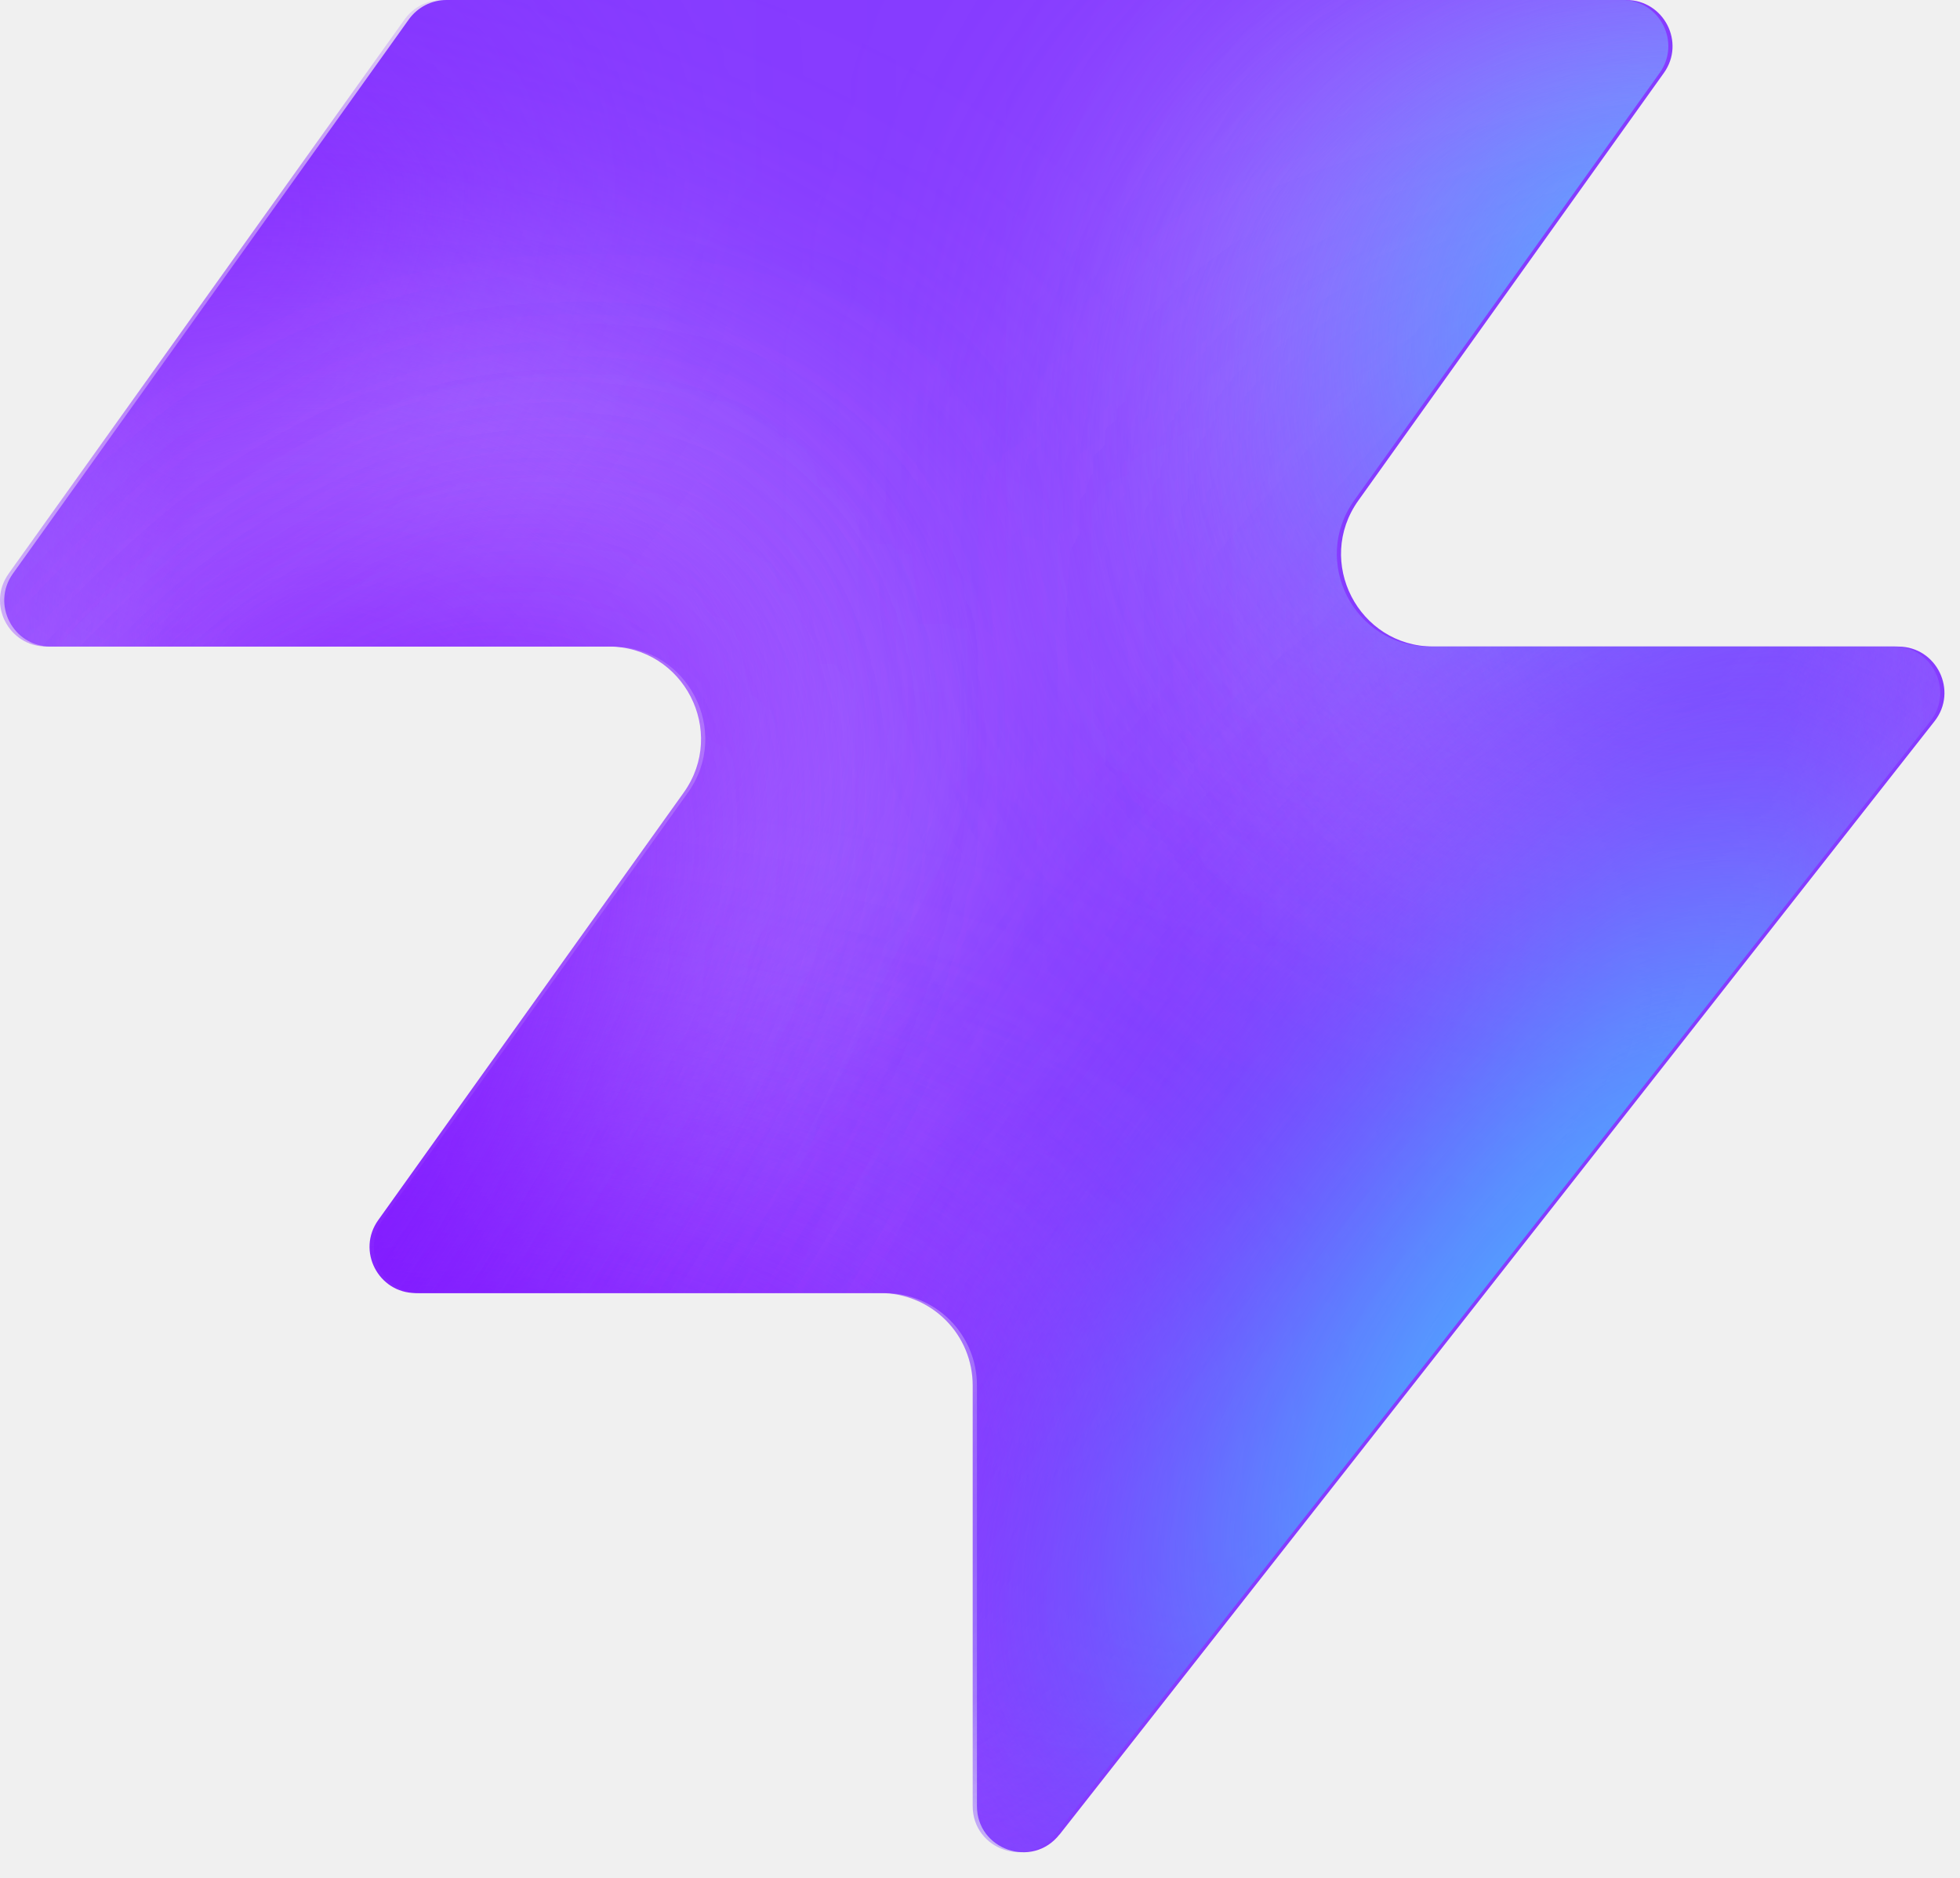
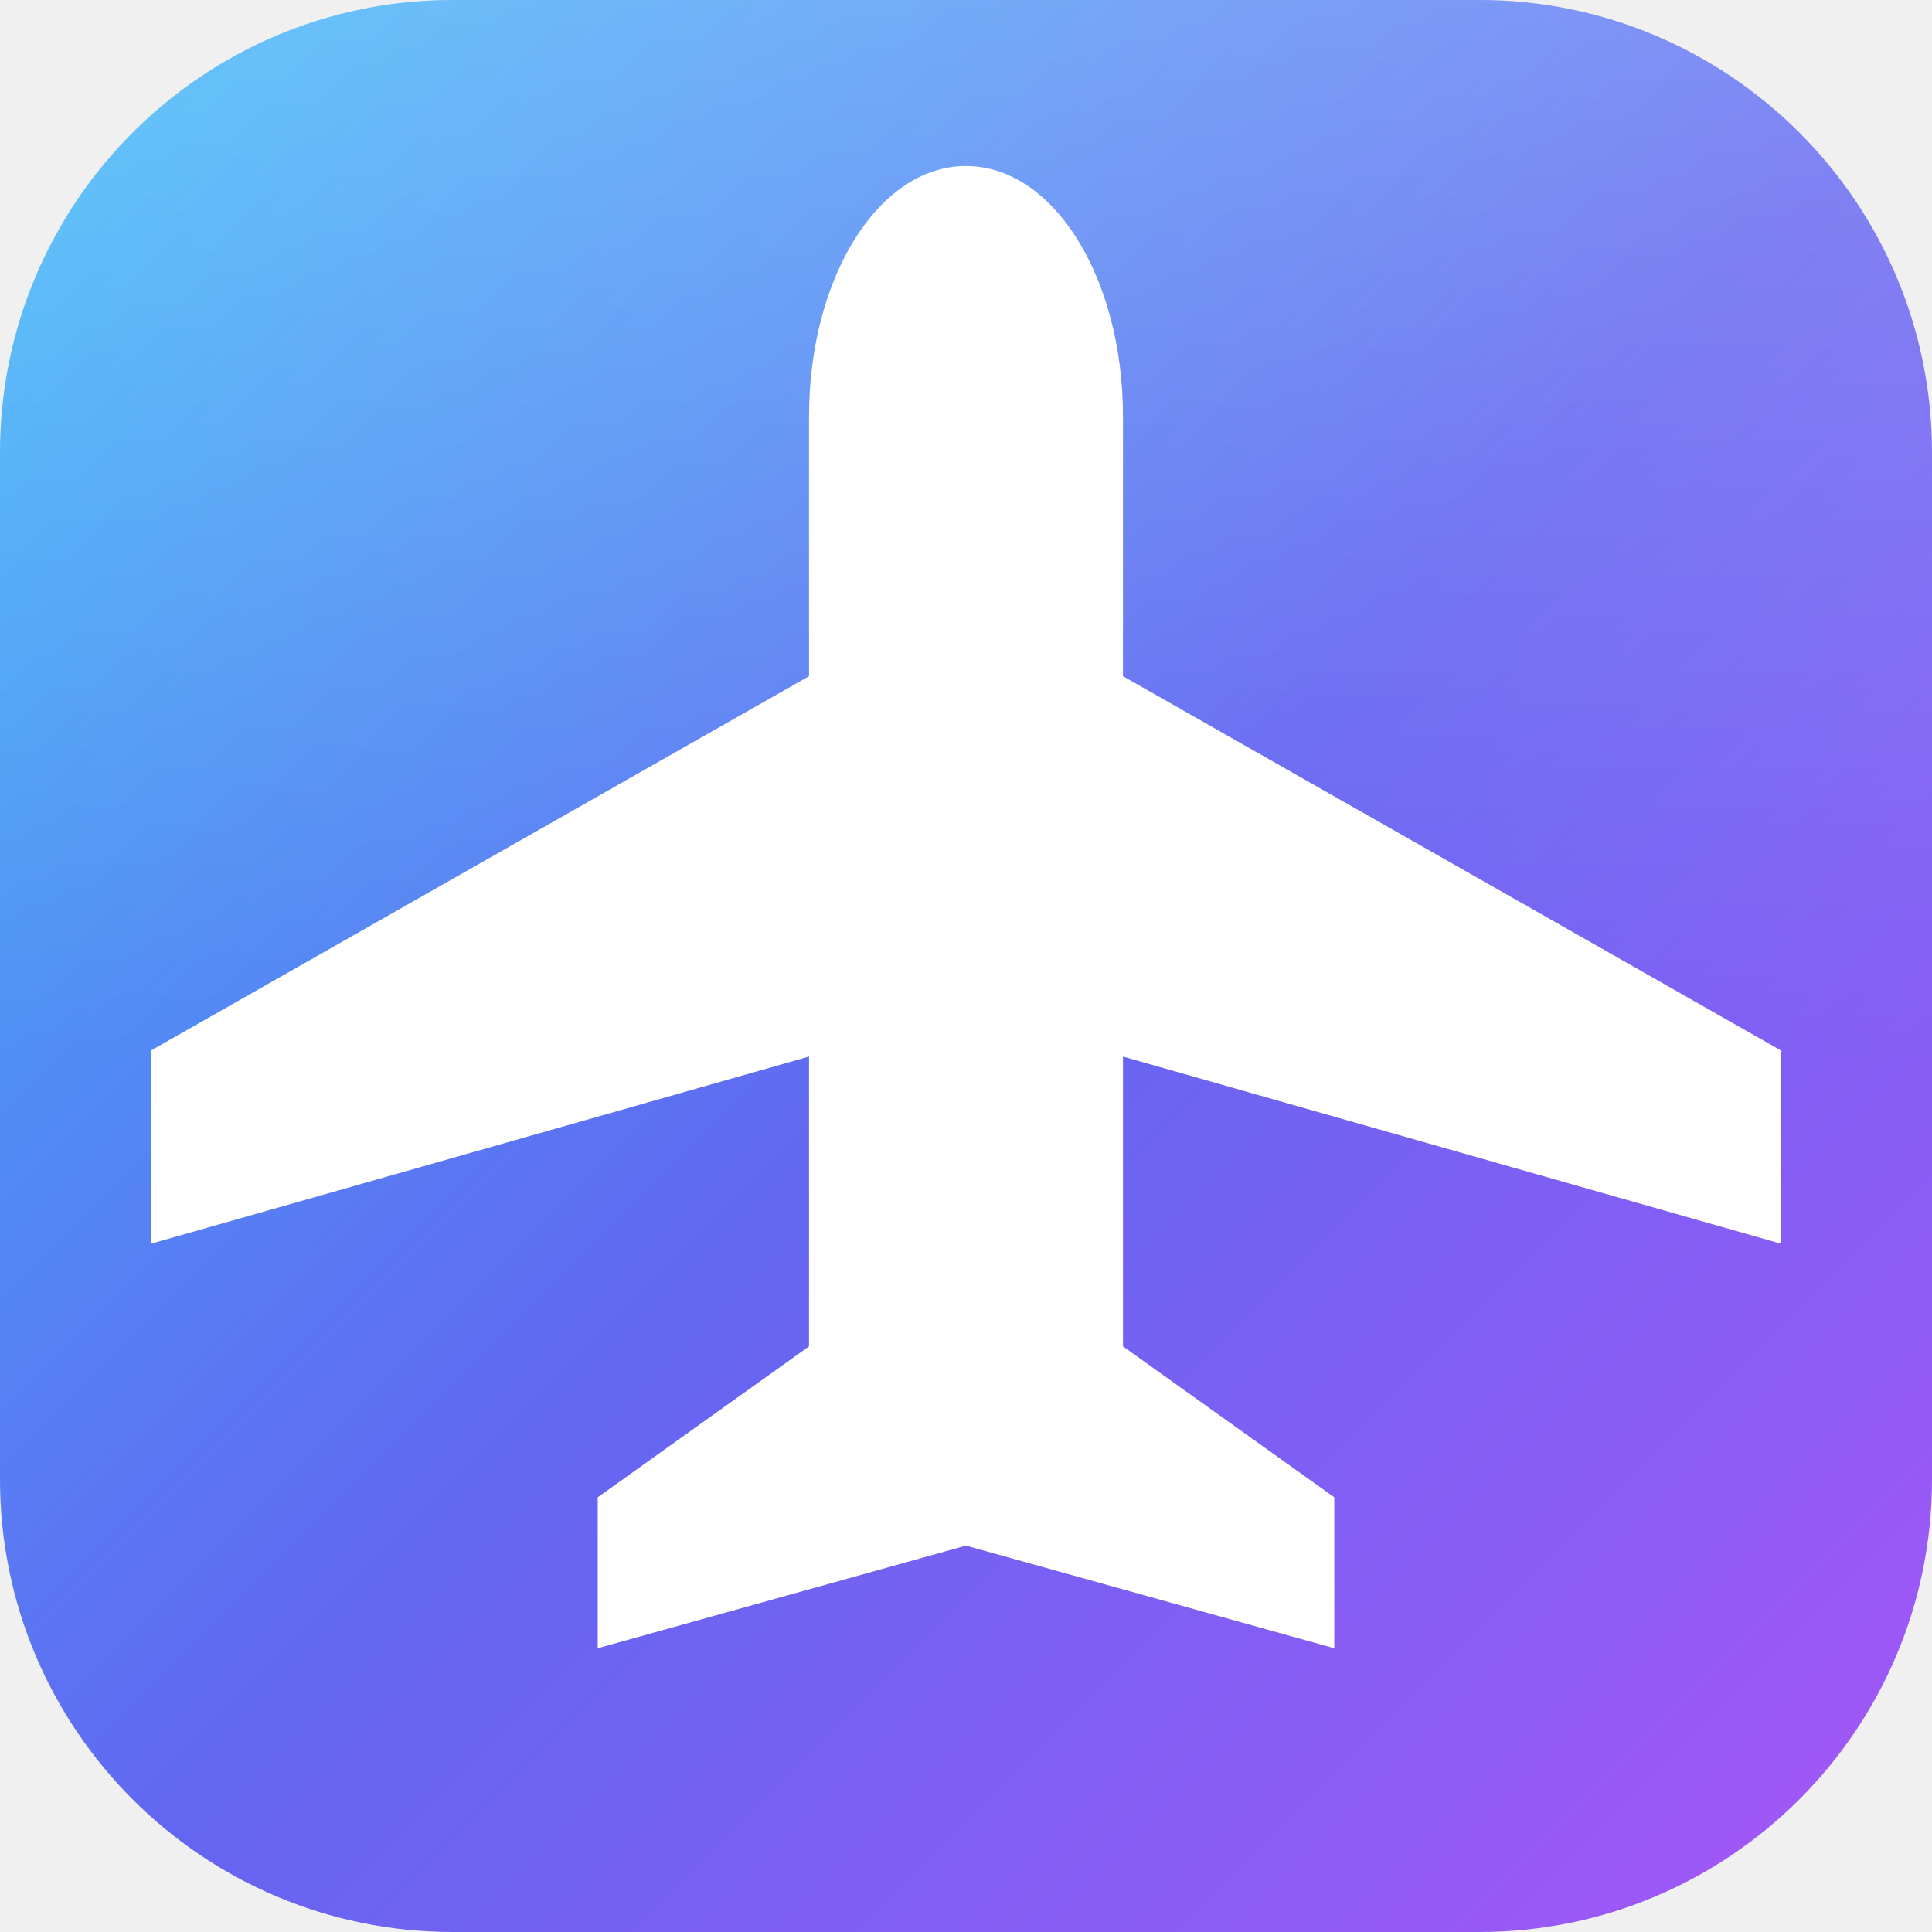
- <svg xmlns="http://www.w3.org/2000/svg" width="48" height="46" fill="none" viewBox="0 0 48 46">
-   <path fill="#863bff" d="M25.946 44.938c-.664.845-2.021.375-2.021-.698V33.937a2.26 2.26 0 0 0-2.262-2.262H10.287c-.92 0-1.456-1.04-.92-1.788l7.48-10.471c1.07-1.497 0-3.578-1.842-3.578H1.237c-.92 0-1.456-1.04-.92-1.788L10.013.474c.214-.297.556-.474.92-.474h28.894c.92 0 1.456 1.04.92 1.788l-7.48 10.471c-1.07 1.498 0 3.579 1.842 3.579h11.377c.943 0 1.473 1.088.89 1.83L25.947 44.94z" style="fill:#863bff;fill:color(display-p3 .525 .23 1);fill-opacity:1" />
-   <mask id="a" width="48" height="46" x="0" y="0" maskUnits="userSpaceOnUse" style="mask-type:alpha">
-     <path fill="#000" d="M25.842 44.938c-.664.844-2.021.375-2.021-.698V33.937a2.26 2.26 0 0 0-2.262-2.262H10.183c-.92 0-1.456-1.04-.92-1.788l7.48-10.471c1.07-1.498 0-3.579-1.842-3.579H1.133c-.92 0-1.456-1.04-.92-1.787L9.91.473c.214-.297.556-.474.92-.474h28.894c.92 0 1.456 1.04.92 1.788l-7.48 10.471c-1.07 1.498 0 3.578 1.842 3.578h11.377c.943 0 1.473 1.088.89 1.832L25.843 44.94z" style="fill:#000;fill-opacity:1" />
-   </mask>
-   <g mask="url(#a)">
-     <g filter="url(#b)">
-       <ellipse cx="5.508" cy="14.704" fill="#ede6ff" rx="5.508" ry="14.704" style="fill:#ede6ff;fill:color(display-p3 .927 .903 1);fill-opacity:1" transform="matrix(.00324 1 1 -.00324 -4.47 31.516)" />
-     </g>
-     <g filter="url(#c)">
-       <ellipse cx="10.399" cy="29.851" fill="#ede6ff" rx="10.399" ry="29.851" style="fill:#ede6ff;fill:color(display-p3 .927 .903 1);fill-opacity:1" transform="matrix(.00324 1 1 -.00324 -39.328 7.883)" />
-     </g>
-     <g filter="url(#d)">
-       <ellipse cx="5.508" cy="30.487" fill="#7e14ff" rx="5.508" ry="30.487" style="fill:#7e14ff;fill:color(display-p3 .492 .077 1);fill-opacity:1" transform="rotate(89.814 -25.913 -14.639)scale(1 -1)" />
-     </g>
-     <g filter="url(#e)">
-       <ellipse cx="5.508" cy="30.599" fill="#7e14ff" rx="5.508" ry="30.599" style="fill:#7e14ff;fill:color(display-p3 .492 .077 1);fill-opacity:1" transform="rotate(89.814 -32.644 -3.334)scale(1 -1)" />
-     </g>
-     <g filter="url(#f)">
-       <ellipse cx="5.508" cy="30.599" fill="#7e14ff" rx="5.508" ry="30.599" style="fill:#7e14ff;fill:color(display-p3 .492 .077 1);fill-opacity:1" transform="matrix(.00324 1 1 -.00324 -34.34 30.47)" />
-     </g>
-     <g filter="url(#g)">
-       <ellipse cx="14.072" cy="22.078" fill="#ede6ff" rx="14.072" ry="22.078" style="fill:#ede6ff;fill:color(display-p3 .927 .903 1);fill-opacity:1" transform="rotate(93.35 24.506 48.493)scale(-1 1)" />
-     </g>
-     <g filter="url(#h)">
-       <ellipse cx="3.47" cy="21.501" fill="#7e14ff" rx="3.47" ry="21.501" style="fill:#7e14ff;fill:color(display-p3 .492 .077 1);fill-opacity:1" transform="rotate(89.009 28.708 47.59)scale(-1 1)" />
-     </g>
-     <g filter="url(#i)">
-       <ellipse cx="3.47" cy="21.501" fill="#7e14ff" rx="3.47" ry="21.501" style="fill:#7e14ff;fill:color(display-p3 .492 .077 1);fill-opacity:1" transform="rotate(89.009 28.708 47.59)scale(-1 1)" />
-     </g>
-     <g filter="url(#j)">
-       <ellipse cx=".387" cy="8.972" fill="#7e14ff" rx="4.407" ry="29.108" style="fill:#7e14ff;fill:color(display-p3 .492 .077 1);fill-opacity:1" transform="rotate(39.51 .387 8.972)" />
-     </g>
-     <g filter="url(#k)">
-       <ellipse cx="47.523" cy="-6.092" fill="#7e14ff" rx="4.407" ry="29.108" style="fill:#7e14ff;fill:color(display-p3 .492 .077 1);fill-opacity:1" transform="rotate(37.892 47.523 -6.092)" />
-     </g>
-     <g filter="url(#l)">
-       <ellipse cx="41.412" cy="6.333" fill="#47bfff" rx="5.971" ry="9.665" style="fill:#47bfff;fill:color(display-p3 .28 .748 1);fill-opacity:1" transform="rotate(37.892 41.412 6.333)" />
-     </g>
-     <g filter="url(#m)">
-       <ellipse cx="-1.879" cy="38.332" fill="#7e14ff" rx="4.407" ry="29.108" style="fill:#7e14ff;fill:color(display-p3 .492 .077 1);fill-opacity:1" transform="rotate(37.892 -1.88 38.332)" />
-     </g>
-     <g filter="url(#n)">
-       <ellipse cx="-1.879" cy="38.332" fill="#7e14ff" rx="4.407" ry="29.108" style="fill:#7e14ff;fill:color(display-p3 .492 .077 1);fill-opacity:1" transform="rotate(37.892 -1.88 38.332)" />
-     </g>
-     <g filter="url(#o)">
-       <ellipse cx="35.651" cy="29.907" fill="#7e14ff" rx="4.407" ry="29.108" style="fill:#7e14ff;fill:color(display-p3 .492 .077 1);fill-opacity:1" transform="rotate(37.892 35.651 29.907)" />
-     </g>
-     <g filter="url(#p)">
-       <ellipse cx="38.418" cy="32.4" fill="#47bfff" rx="5.971" ry="15.297" style="fill:#47bfff;fill:color(display-p3 .28 .748 1);fill-opacity:1" transform="rotate(37.892 38.418 32.4)" />
-     </g>
-   </g>
+ <svg xmlns="http://www.w3.org/2000/svg" viewBox="0 0 64 64" width="64" height="64" role="img" aria-label="EFLIGHT">
  <defs>
-     <filter id="b" width="60.045" height="41.654" x="-19.77" y="16.149" color-interpolation-filters="sRGB" filterUnits="userSpaceOnUse">
-       <feFlood flood-opacity="0" result="BackgroundImageFix" />
-       <feBlend in="SourceGraphic" in2="BackgroundImageFix" result="shape" />
-       <feGaussianBlur result="effect1_foregroundBlur_2002_17158" stdDeviation="7.659" />
-     </filter>
-     <filter id="c" width="90.34" height="51.437" x="-54.613" y="-7.533" color-interpolation-filters="sRGB" filterUnits="userSpaceOnUse">
-       <feFlood flood-opacity="0" result="BackgroundImageFix" />
-       <feBlend in="SourceGraphic" in2="BackgroundImageFix" result="shape" />
-       <feGaussianBlur result="effect1_foregroundBlur_2002_17158" stdDeviation="7.659" />
-     </filter>
-     <filter id="d" width="79.355" height="29.4" x="-49.64" y="2.03" color-interpolation-filters="sRGB" filterUnits="userSpaceOnUse">
-       <feFlood flood-opacity="0" result="BackgroundImageFix" />
-       <feBlend in="SourceGraphic" in2="BackgroundImageFix" result="shape" />
-       <feGaussianBlur result="effect1_foregroundBlur_2002_17158" stdDeviation="4.596" />
-     </filter>
-     <filter id="e" width="79.579" height="29.4" x="-45.045" y="20.029" color-interpolation-filters="sRGB" filterUnits="userSpaceOnUse">
-       <feFlood flood-opacity="0" result="BackgroundImageFix" />
-       <feBlend in="SourceGraphic" in2="BackgroundImageFix" result="shape" />
-       <feGaussianBlur result="effect1_foregroundBlur_2002_17158" stdDeviation="4.596" />
-     </filter>
-     <filter id="f" width="79.579" height="29.4" x="-43.513" y="21.178" color-interpolation-filters="sRGB" filterUnits="userSpaceOnUse">
-       <feFlood flood-opacity="0" result="BackgroundImageFix" />
-       <feBlend in="SourceGraphic" in2="BackgroundImageFix" result="shape" />
-       <feGaussianBlur result="effect1_foregroundBlur_2002_17158" stdDeviation="4.596" />
-     </filter>
-     <filter id="g" width="74.749" height="58.852" x="15.756" y="-17.901" color-interpolation-filters="sRGB" filterUnits="userSpaceOnUse">
-       <feFlood flood-opacity="0" result="BackgroundImageFix" />
-       <feBlend in="SourceGraphic" in2="BackgroundImageFix" result="shape" />
-       <feGaussianBlur result="effect1_foregroundBlur_2002_17158" stdDeviation="7.659" />
-     </filter>
-     <filter id="h" width="61.377" height="25.362" x="23.548" y="2.284" color-interpolation-filters="sRGB" filterUnits="userSpaceOnUse">
-       <feFlood flood-opacity="0" result="BackgroundImageFix" />
-       <feBlend in="SourceGraphic" in2="BackgroundImageFix" result="shape" />
-       <feGaussianBlur result="effect1_foregroundBlur_2002_17158" stdDeviation="4.596" />
-     </filter>
-     <filter id="i" width="61.377" height="25.362" x="23.548" y="2.284" color-interpolation-filters="sRGB" filterUnits="userSpaceOnUse">
-       <feFlood flood-opacity="0" result="BackgroundImageFix" />
-       <feBlend in="SourceGraphic" in2="BackgroundImageFix" result="shape" />
-       <feGaussianBlur result="effect1_foregroundBlur_2002_17158" stdDeviation="4.596" />
-     </filter>
-     <filter id="j" width="56.045" height="63.649" x="-27.636" y="-22.853" color-interpolation-filters="sRGB" filterUnits="userSpaceOnUse">
-       <feFlood flood-opacity="0" result="BackgroundImageFix" />
-       <feBlend in="SourceGraphic" in2="BackgroundImageFix" result="shape" />
-       <feGaussianBlur result="effect1_foregroundBlur_2002_17158" stdDeviation="4.596" />
-     </filter>
-     <filter id="k" width="54.814" height="64.646" x="20.116" y="-38.415" color-interpolation-filters="sRGB" filterUnits="userSpaceOnUse">
-       <feFlood flood-opacity="0" result="BackgroundImageFix" />
-       <feBlend in="SourceGraphic" in2="BackgroundImageFix" result="shape" />
-       <feGaussianBlur result="effect1_foregroundBlur_2002_17158" stdDeviation="4.596" />
-     </filter>
-     <filter id="l" width="33.541" height="35.313" x="24.641" y="-11.323" color-interpolation-filters="sRGB" filterUnits="userSpaceOnUse">
-       <feFlood flood-opacity="0" result="BackgroundImageFix" />
-       <feBlend in="SourceGraphic" in2="BackgroundImageFix" result="shape" />
-       <feGaussianBlur result="effect1_foregroundBlur_2002_17158" stdDeviation="4.596" />
-     </filter>
-     <filter id="m" width="54.814" height="64.646" x="-29.286" y="6.009" color-interpolation-filters="sRGB" filterUnits="userSpaceOnUse">
-       <feFlood flood-opacity="0" result="BackgroundImageFix" />
-       <feBlend in="SourceGraphic" in2="BackgroundImageFix" result="shape" />
-       <feGaussianBlur result="effect1_foregroundBlur_2002_17158" stdDeviation="4.596" />
-     </filter>
-     <filter id="n" width="54.814" height="64.646" x="-29.286" y="6.009" color-interpolation-filters="sRGB" filterUnits="userSpaceOnUse">
-       <feFlood flood-opacity="0" result="BackgroundImageFix" />
-       <feBlend in="SourceGraphic" in2="BackgroundImageFix" result="shape" />
-       <feGaussianBlur result="effect1_foregroundBlur_2002_17158" stdDeviation="4.596" />
-     </filter>
-     <filter id="o" width="54.814" height="64.646" x="8.244" y="-2.416" color-interpolation-filters="sRGB" filterUnits="userSpaceOnUse">
-       <feFlood flood-opacity="0" result="BackgroundImageFix" />
-       <feBlend in="SourceGraphic" in2="BackgroundImageFix" result="shape" />
-       <feGaussianBlur result="effect1_foregroundBlur_2002_17158" stdDeviation="4.596" />
-     </filter>
-     <filter id="p" width="39.409" height="43.623" x="18.713" y="10.588" color-interpolation-filters="sRGB" filterUnits="userSpaceOnUse">
-       <feFlood flood-opacity="0" result="BackgroundImageFix" />
-       <feBlend in="SourceGraphic" in2="BackgroundImageFix" result="shape" />
-       <feGaussianBlur result="effect1_foregroundBlur_2002_17158" stdDeviation="4.596" />
-     </filter>
+     <linearGradient id="eflight-g" x1="0" y1="0" x2="1" y2="1">
+       <stop offset="0" stop-color="#38BDF8" />
+       <stop offset="0.52" stop-color="#6366F1" />
+       <stop offset="1" stop-color="#A855F7" />
+     </linearGradient>
+     <linearGradient id="eflight-sheen" x1="0" y1="0" x2="0" y2="1">
+       <stop offset="0" stop-color="#FFFFFF" stop-opacity="0.22" />
+       <stop offset="0.55" stop-color="#FFFFFF" stop-opacity="0" />
+     </linearGradient>
  </defs>
+   <rect width="64" height="64" rx="15" fill="url(#eflight-g)" />
+   <rect width="64" height="64" rx="15" fill="url(#eflight-sheen)" />
+   <path fill="#FFFFFF" d="     M 32 5.5     C 34.9 5.5 37.2 9.2 37.2 13.8     L 37.2 22.4     L 59 34.8     L 59 41.2     L 37.2 35     L 37.2 44.6     L 44.2 49.6     L 44.2 54.6     L 32 51.2     L 19.8 54.6     L 19.8 49.6     L 26.8 44.6     L 26.8 35     L 5 41.2     L 5 34.8     L 26.8 22.4     L 26.8 13.8     C 26.8 9.2 29.1 5.5 32 5.5     Z" />
</svg>
